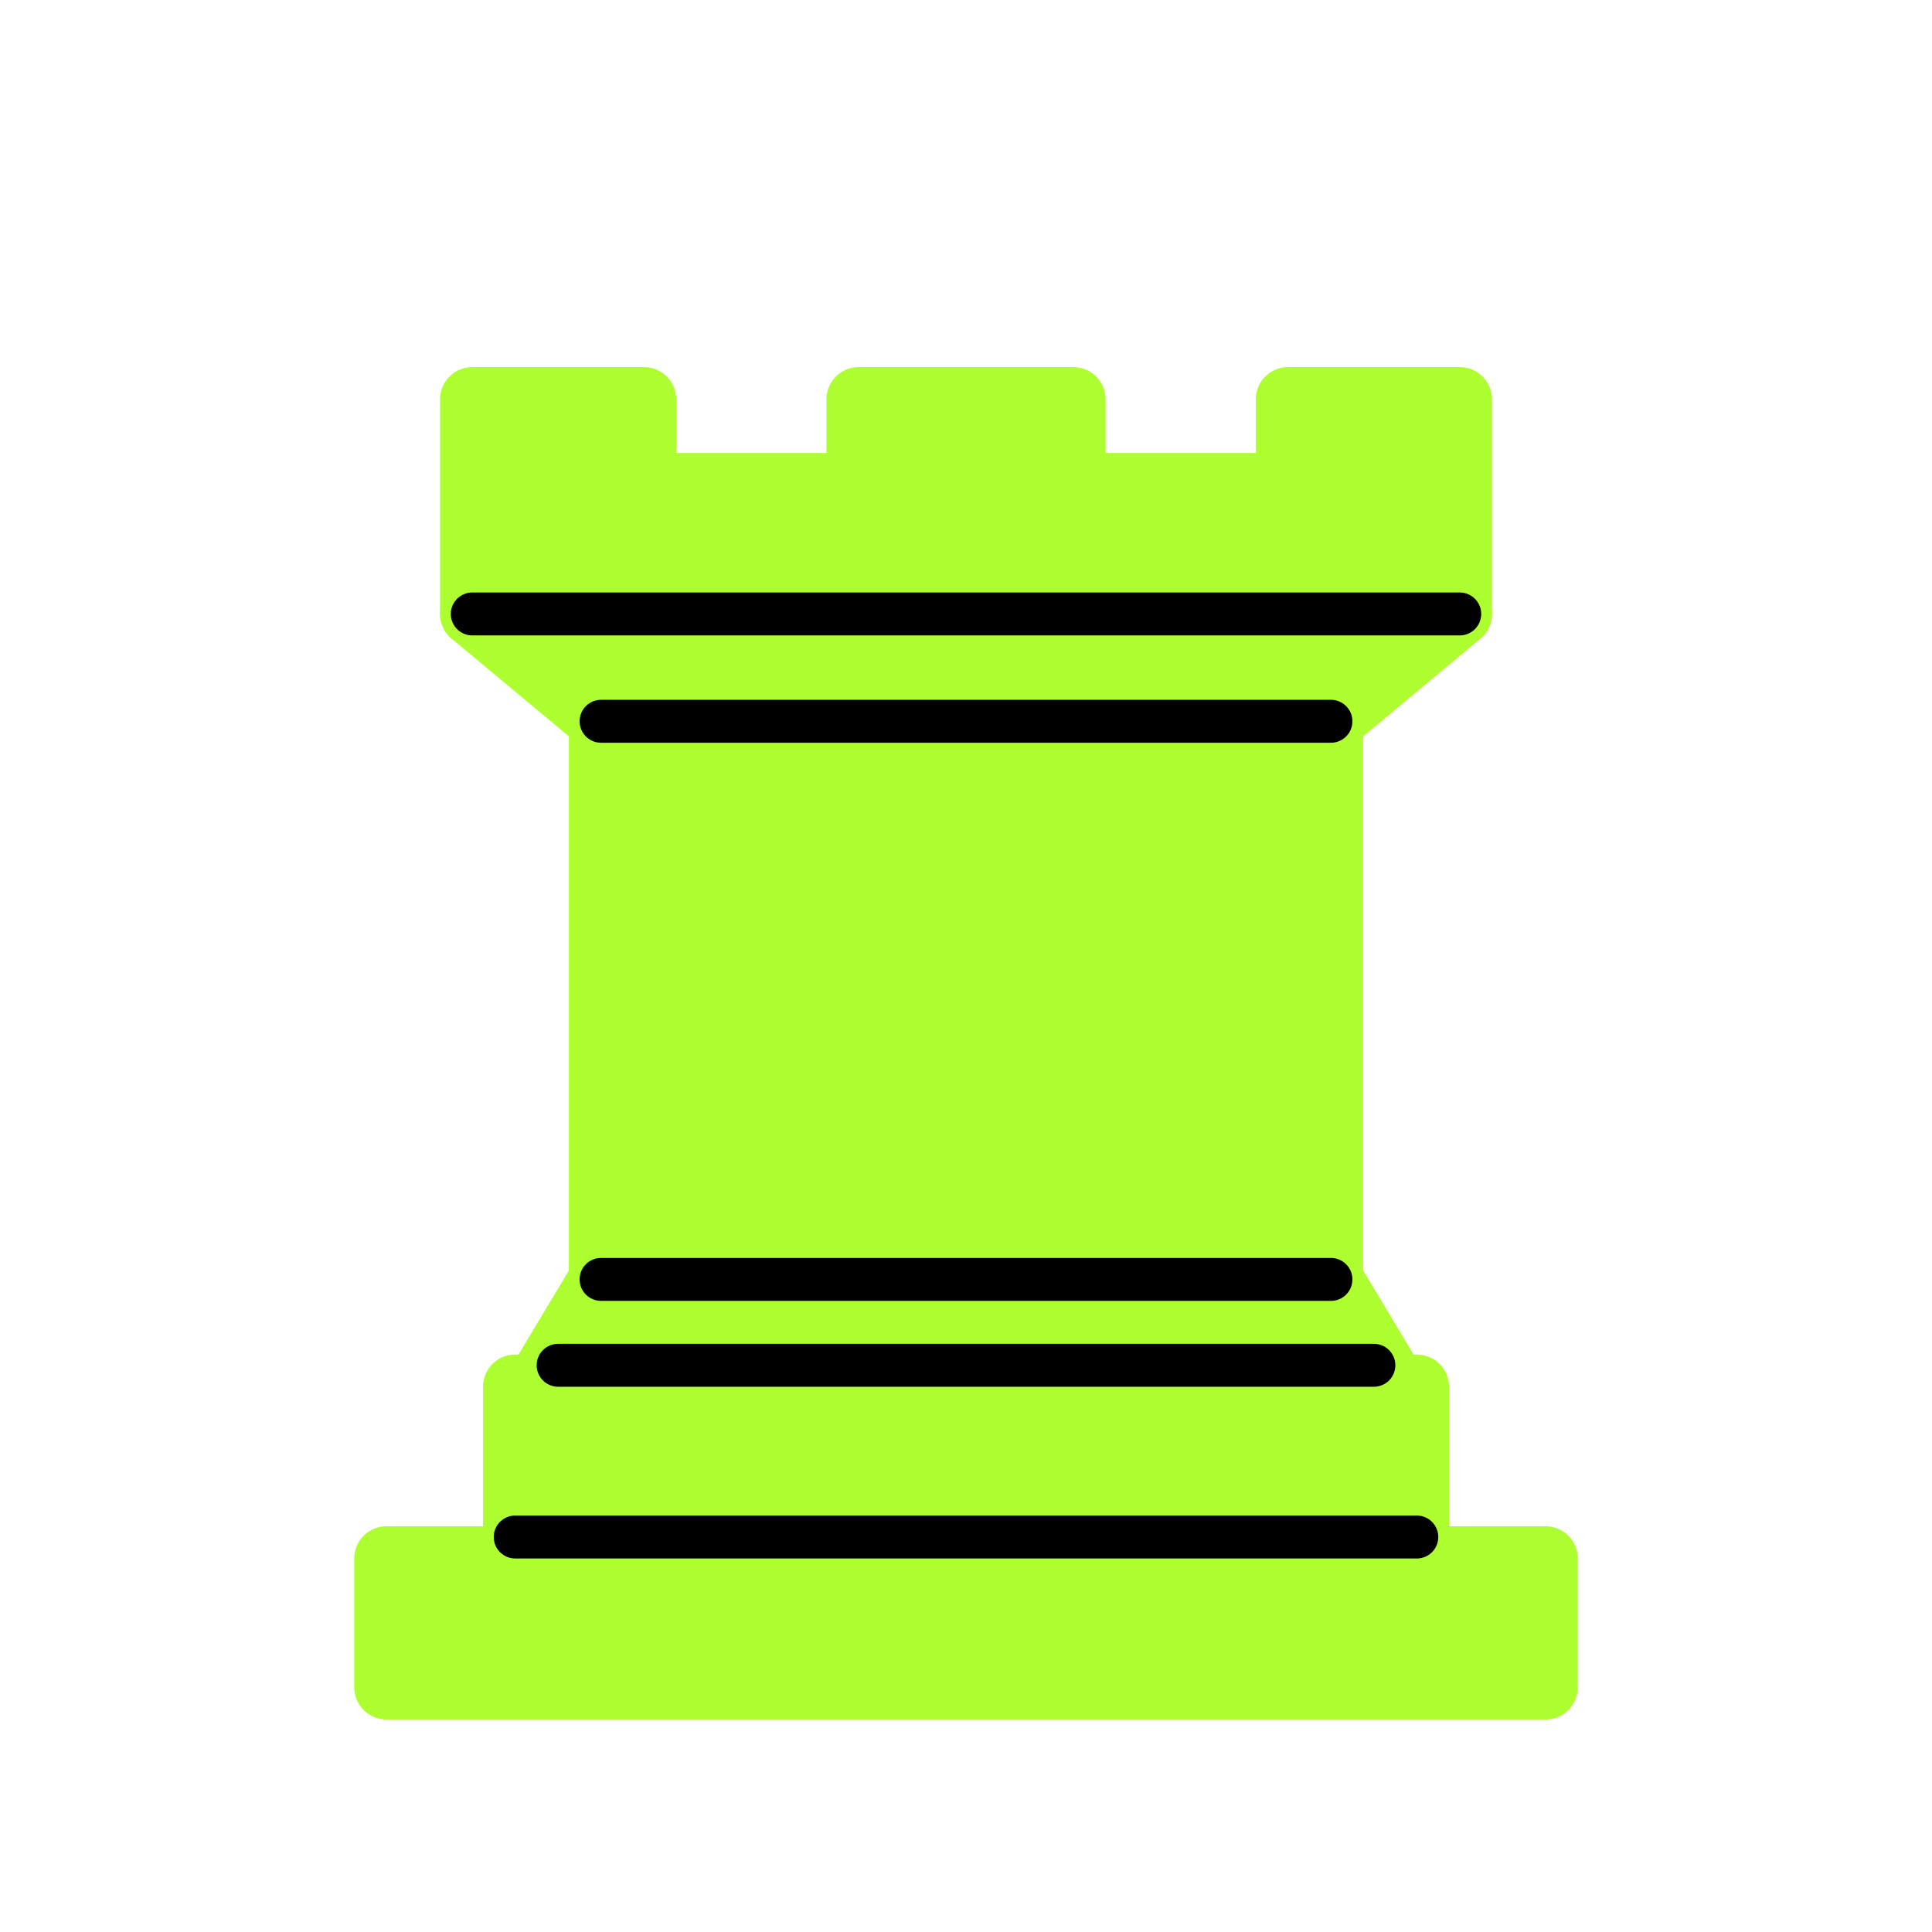
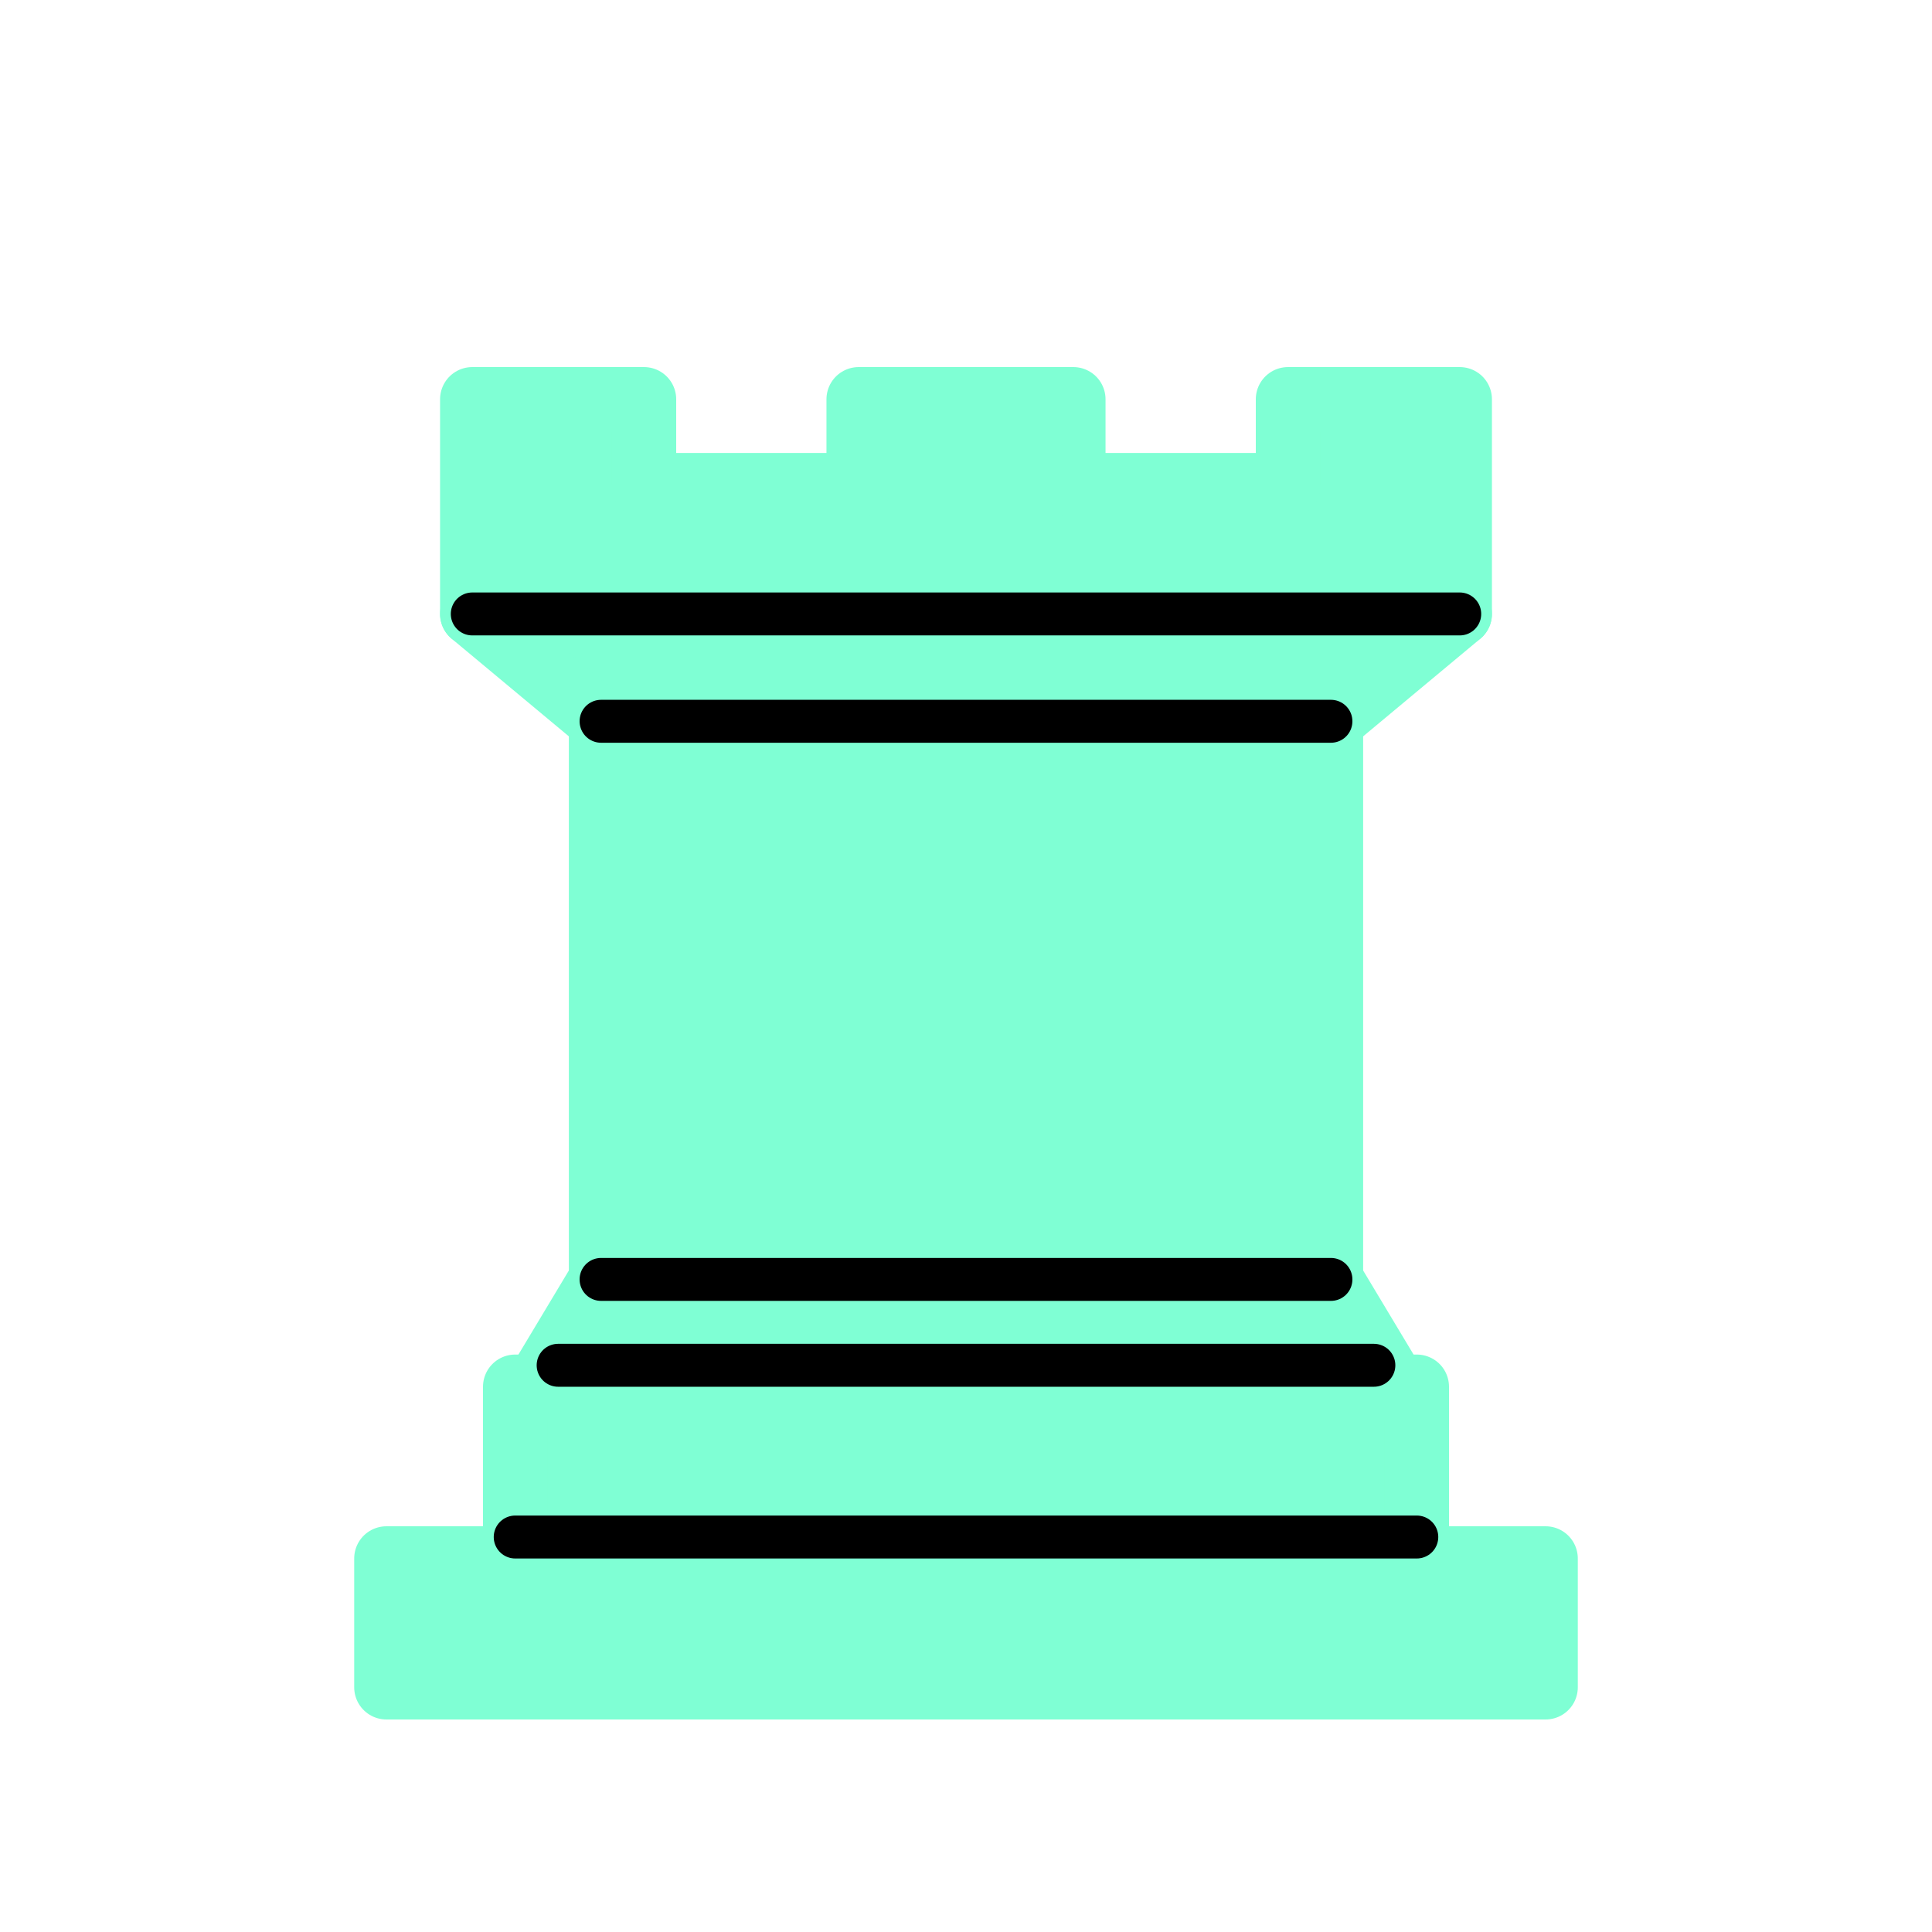
<svg xmlns="http://www.w3.org/2000/svg" version="1.1" width="45" height="45">
-   <g style="opacity:1; fill:#adff2f; fill-opacity:1; fill-rule:evenodd; stroke:#adff2f; stroke-width:1.5; stroke-linecap:round;stroke-linejoin:round;stroke-miterlimit:4; stroke-dasharray:none; stroke-opacity:1;" transform="translate(0,0.3)">
+   <g style="opacity:1; fill:#7fffd4; fill-opacity:1; fill-rule:evenodd; stroke:#7fffd4; stroke-width:1.5; stroke-linecap:round;stroke-linejoin:round;stroke-miterlimit:4; stroke-dasharray:none; stroke-opacity:1;" transform="translate(0,0.3)">
    <path d="M 9,39 L 36,39 L 36,36 L 9,36 L 9,39 z " style="stroke-linecap:butt;" />
    <path d="M 12.5,32 L 14,29.5 L 31,29.5 L 32.5,32 L 12.5,32 z " style="stroke-linecap:butt;" />
    <path d="M 12,36 L 12,32 L 33,32 L 33,36 L 12,36 z " style="stroke-linecap:butt;" />
    <path d="M 14,29.5 L 14,16.5 L 31,16.5 L 31,29.5 L 14,29.5 z " style="stroke-linecap:butt;stroke-linejoin:miter;" />
    <path d="M 14,16.5 L 11,14 L 34,14 L 31,16.5 L 14,16.5 z " style="stroke-linecap:butt;" />
    <path d="M 11,14 L 11,9 L 15,9 L 15,11 L 20,11 L 20,9 L 25,9 L 25,11 L 30,11 L 30,9 L 34,9 L 34,14 L 11,14 z " style="stroke-linecap:butt;" />
    <path d="M 12,35.5 L 33,35.5 L 33,35.5" style="fill:none; stroke:#000000; stroke-width:1; stroke-linejoin:miter;" />
    <path d="M 13,31.5 L 32,31.5" style="fill:none; stroke:#000000; stroke-width:1; stroke-linejoin:miter;" />
    <path d="M 14,29.5 L 31,29.5" style="fill:none; stroke:#000000; stroke-width:1; stroke-linejoin:miter;" />
    <path d="M 14,16.5 L 31,16.5" style="fill:none; stroke:#000000; stroke-width:1; stroke-linejoin:miter;" />
    <path d="M 11,14 L 34,14" style="fill:none; stroke:#000000; stroke-width:1; stroke-linejoin:miter;" />
  </g>
</svg>
